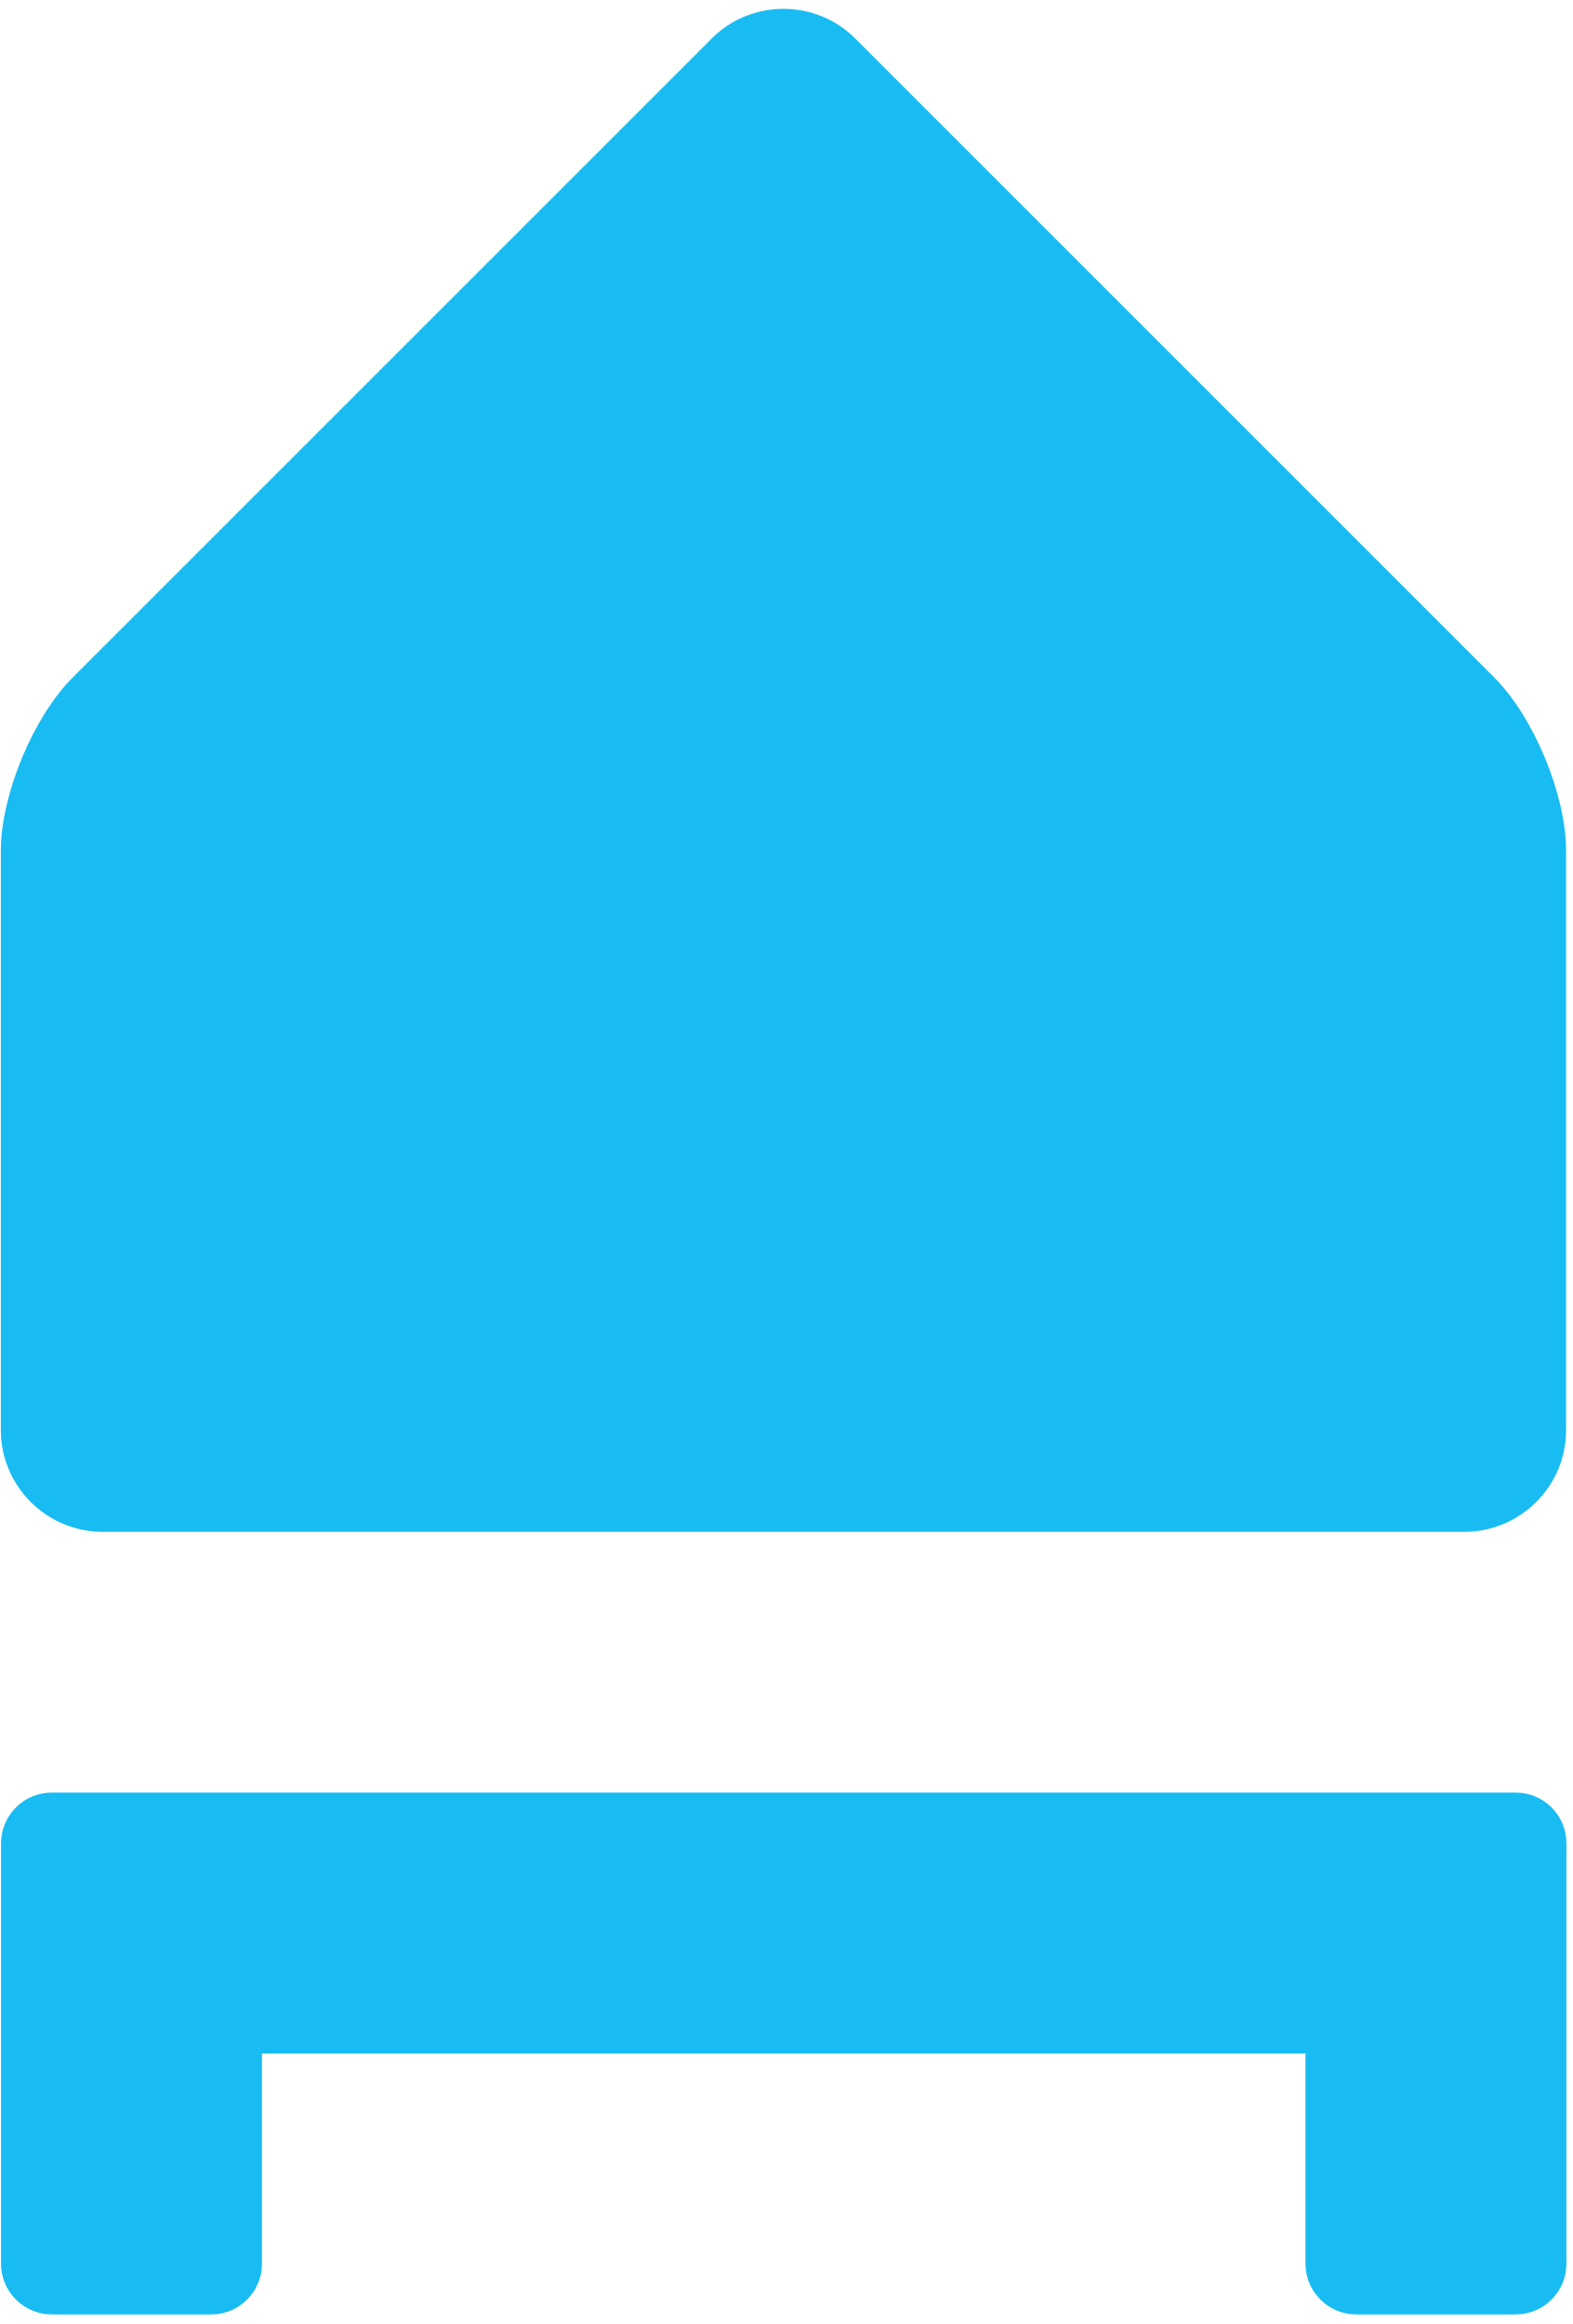
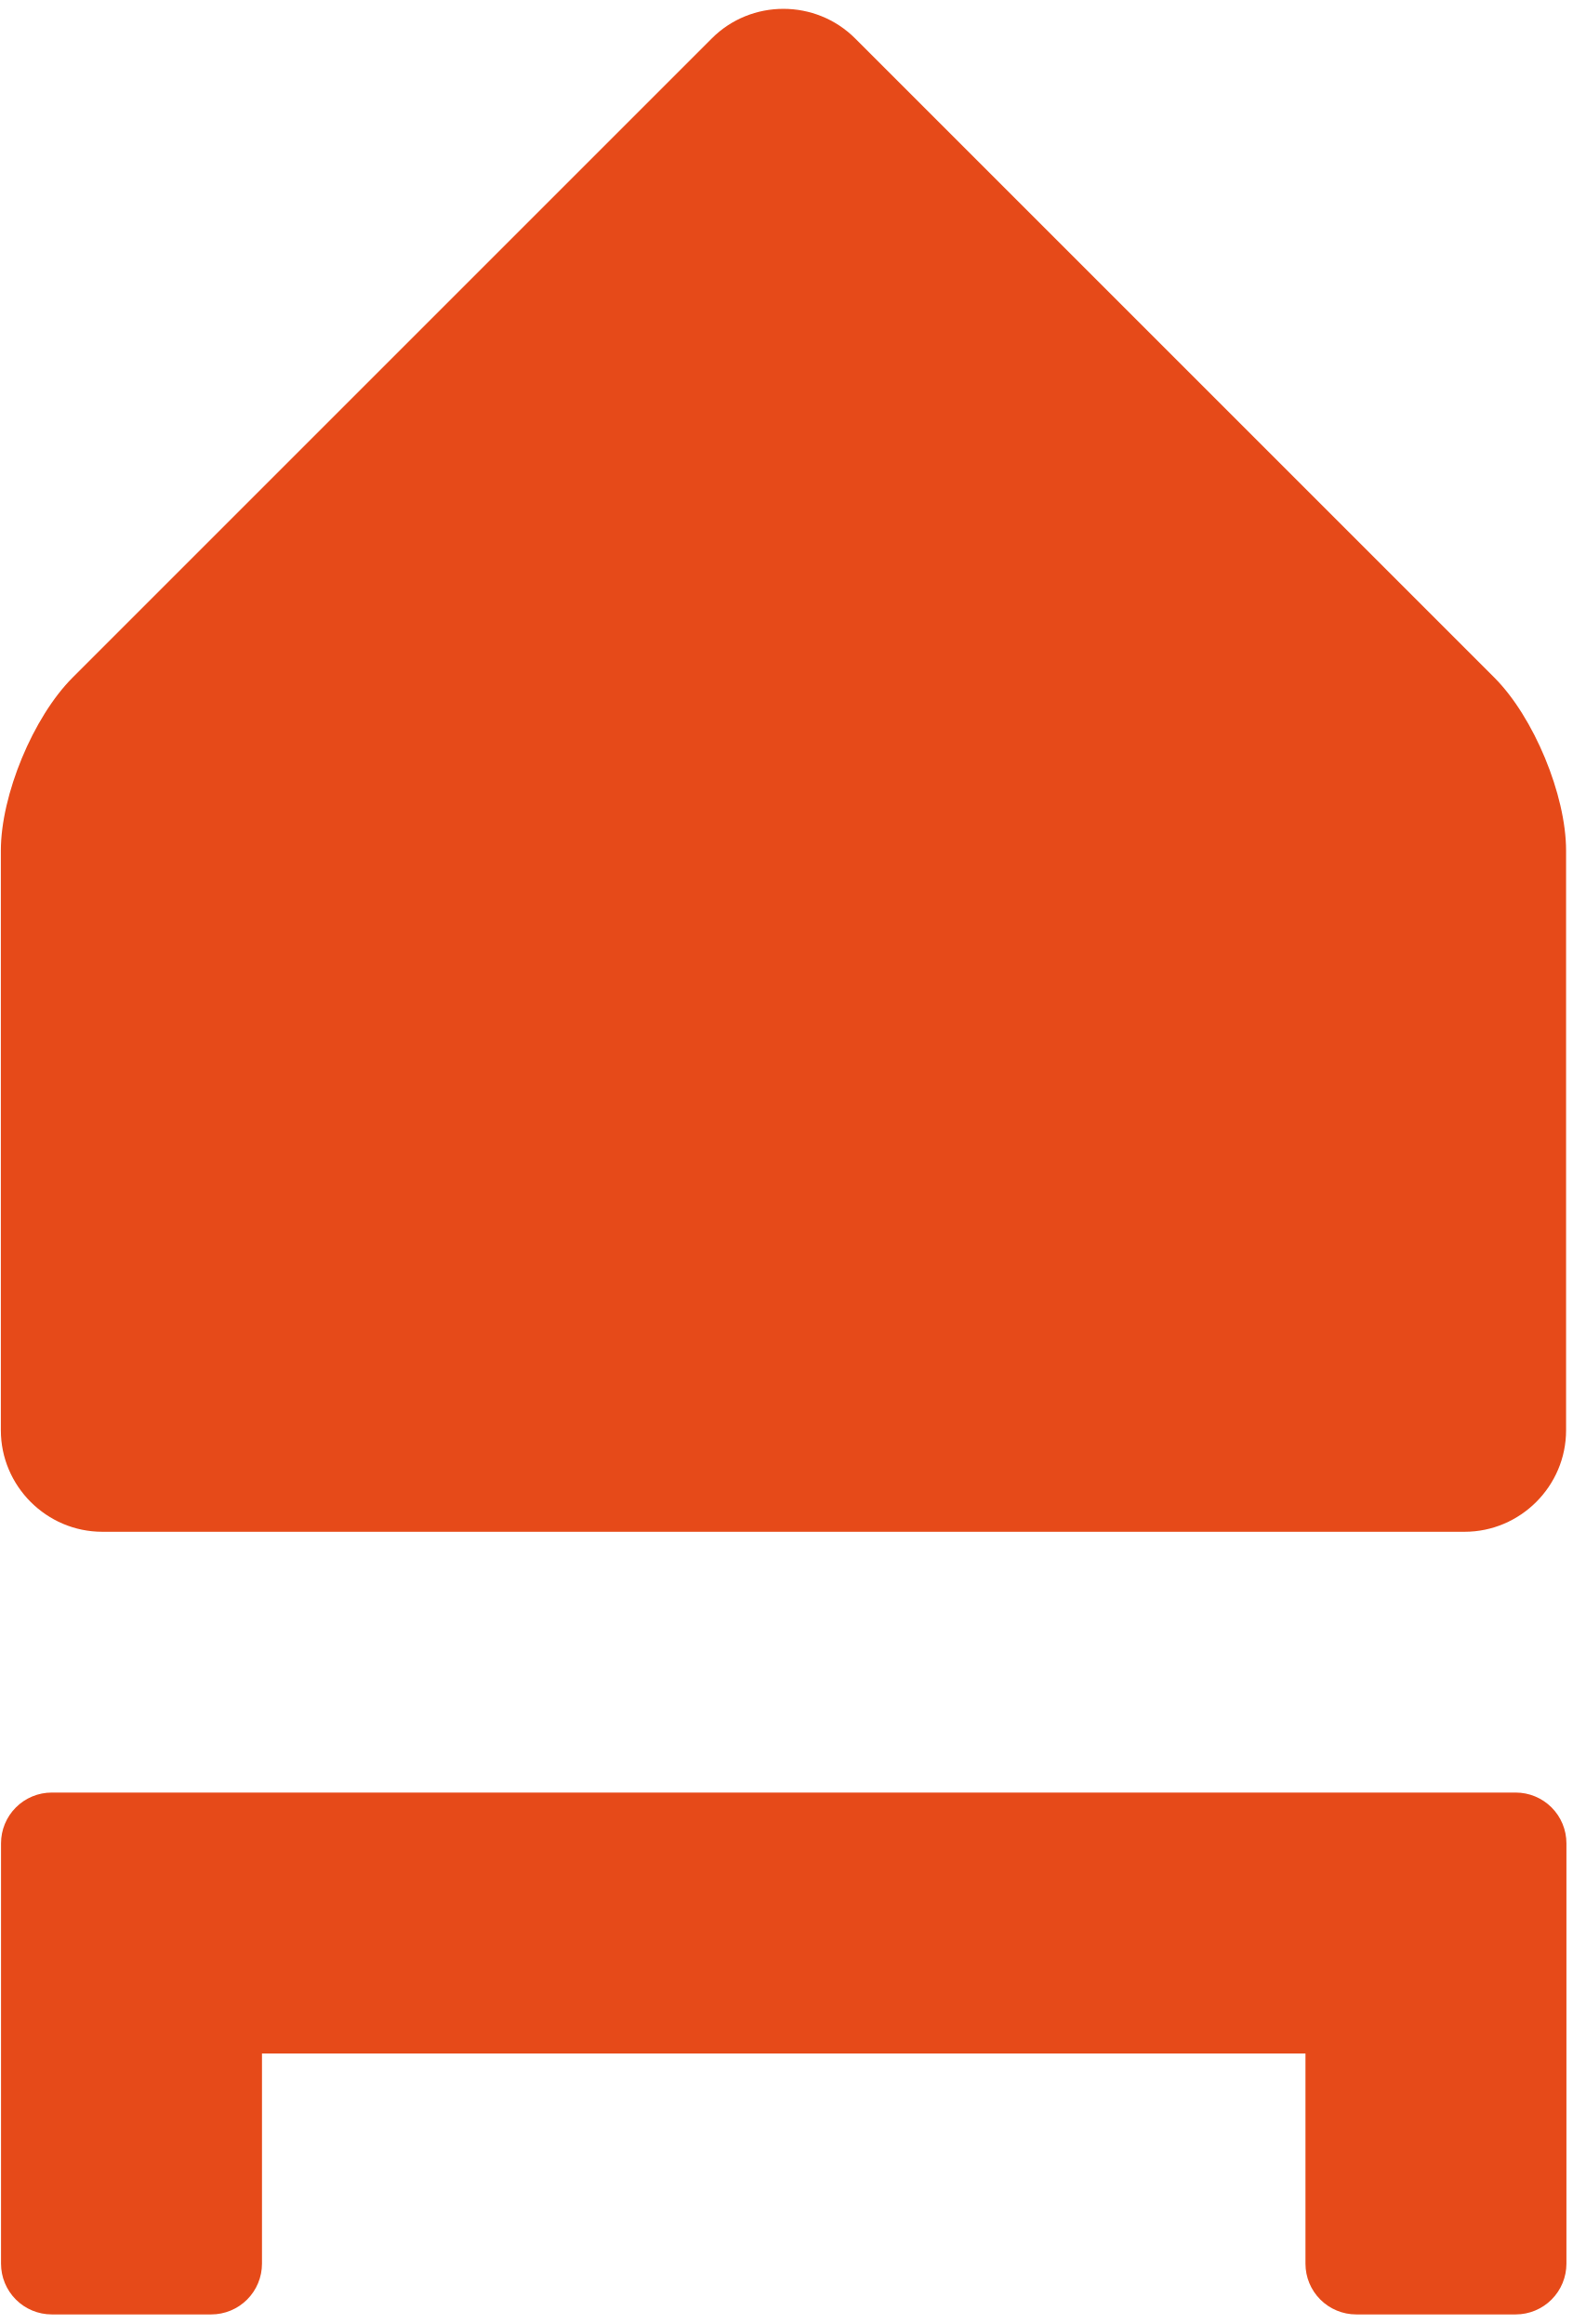
<svg xmlns="http://www.w3.org/2000/svg" width="92" height="136" viewBox="0 0 92 136" fill="none">
-   <path d="M76.38 104.9H3.03C2.242 104.9 1.487 105.213 0.93 105.77C0.373 106.327 0.06 107.082 0.06 107.87V132.47C0.06 133.258 0.373 134.013 0.93 134.57C1.487 135.127 2.242 135.44 3.03 135.44H12.36C13.148 135.44 13.903 135.127 14.46 134.57C15.017 134.013 15.33 133.258 15.33 132.47V120.17H76.39V132.47C76.39 133.258 76.703 134.013 77.26 134.57C77.817 135.127 78.572 135.44 79.36 135.44H88.69C89.478 135.44 90.233 135.127 90.79 134.57C91.347 134.013 91.66 133.258 91.66 132.47V107.87C91.66 107.082 91.347 106.327 90.79 105.77C90.233 105.213 89.478 104.9 88.69 104.9H76.39H76.38ZM50.04 2.25C47.73 -0.06 43.95 -0.06 41.65 2.25L4.25 39.65C1.94 41.96 0.05 46.52 0.05 49.78V83.7C0.05 86.96 2.72 89.64 5.99 89.64H85.7C88.96 89.64 91.64 86.97 91.64 83.7V49.78C91.64 46.52 89.75 41.96 87.44 39.65L50.04 2.25Z" fill="#18BCF2" />
+   <path d="M76.38 104.9H3.03C2.242 104.9 1.487 105.213 0.93 105.77C0.373 106.327 0.06 107.082 0.06 107.87V132.47C0.06 133.258 0.373 134.013 0.93 134.57C1.487 135.127 2.242 135.44 3.03 135.44H12.36C13.148 135.44 13.903 135.127 14.46 134.57C15.017 134.013 15.33 133.258 15.33 132.47V120.17H76.39V132.47C76.39 133.258 76.703 134.013 77.26 134.57C77.817 135.127 78.572 135.44 79.36 135.44H88.69C89.478 135.44 90.233 135.127 90.79 134.57C91.347 134.013 91.66 133.258 91.66 132.47V107.87C91.66 107.082 91.347 106.327 90.79 105.77C90.233 105.213 89.478 104.9 88.69 104.9H76.39H76.38ZM50.04 2.25C47.73 -0.06 43.95 -0.06 41.65 2.25L4.25 39.65C1.94 41.96 0.05 46.52 0.05 49.78V83.7C0.05 86.96 2.72 89.64 5.99 89.64H85.7C88.96 89.64 91.64 86.97 91.64 83.7V49.78C91.64 46.52 89.75 41.96 87.44 39.65L50.04 2.25Z" fill="#e64a19" />
</svg>
